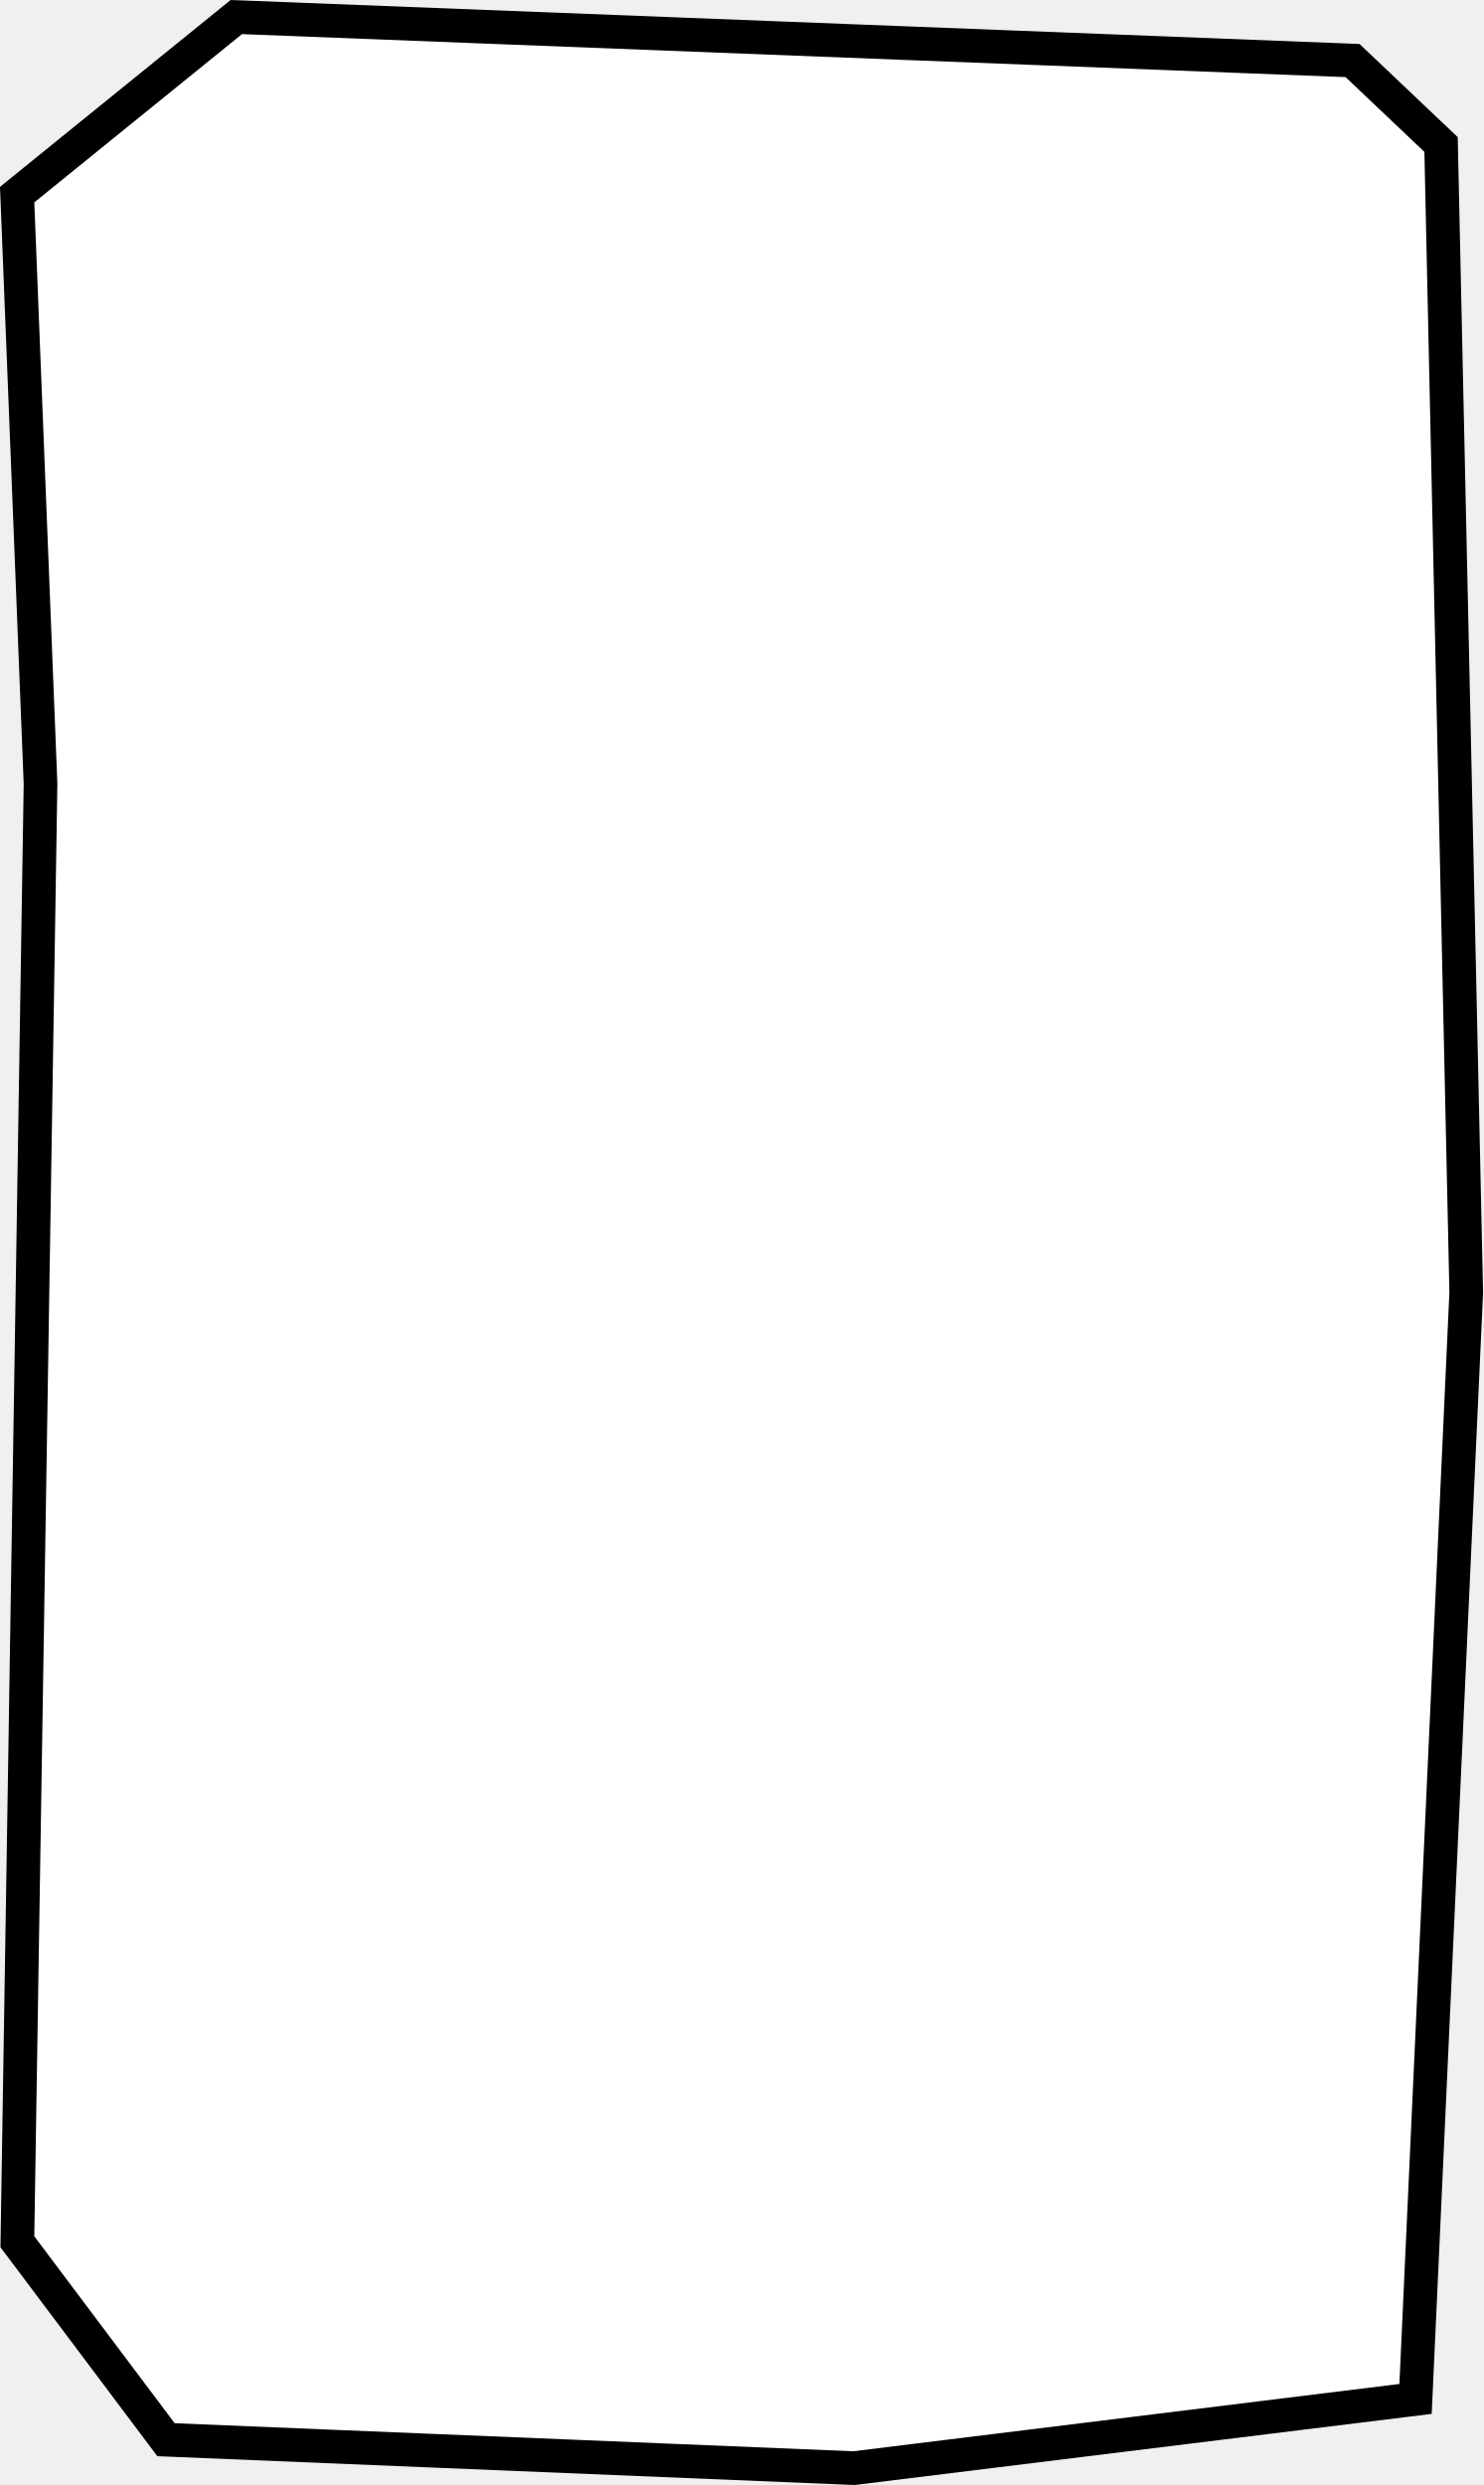
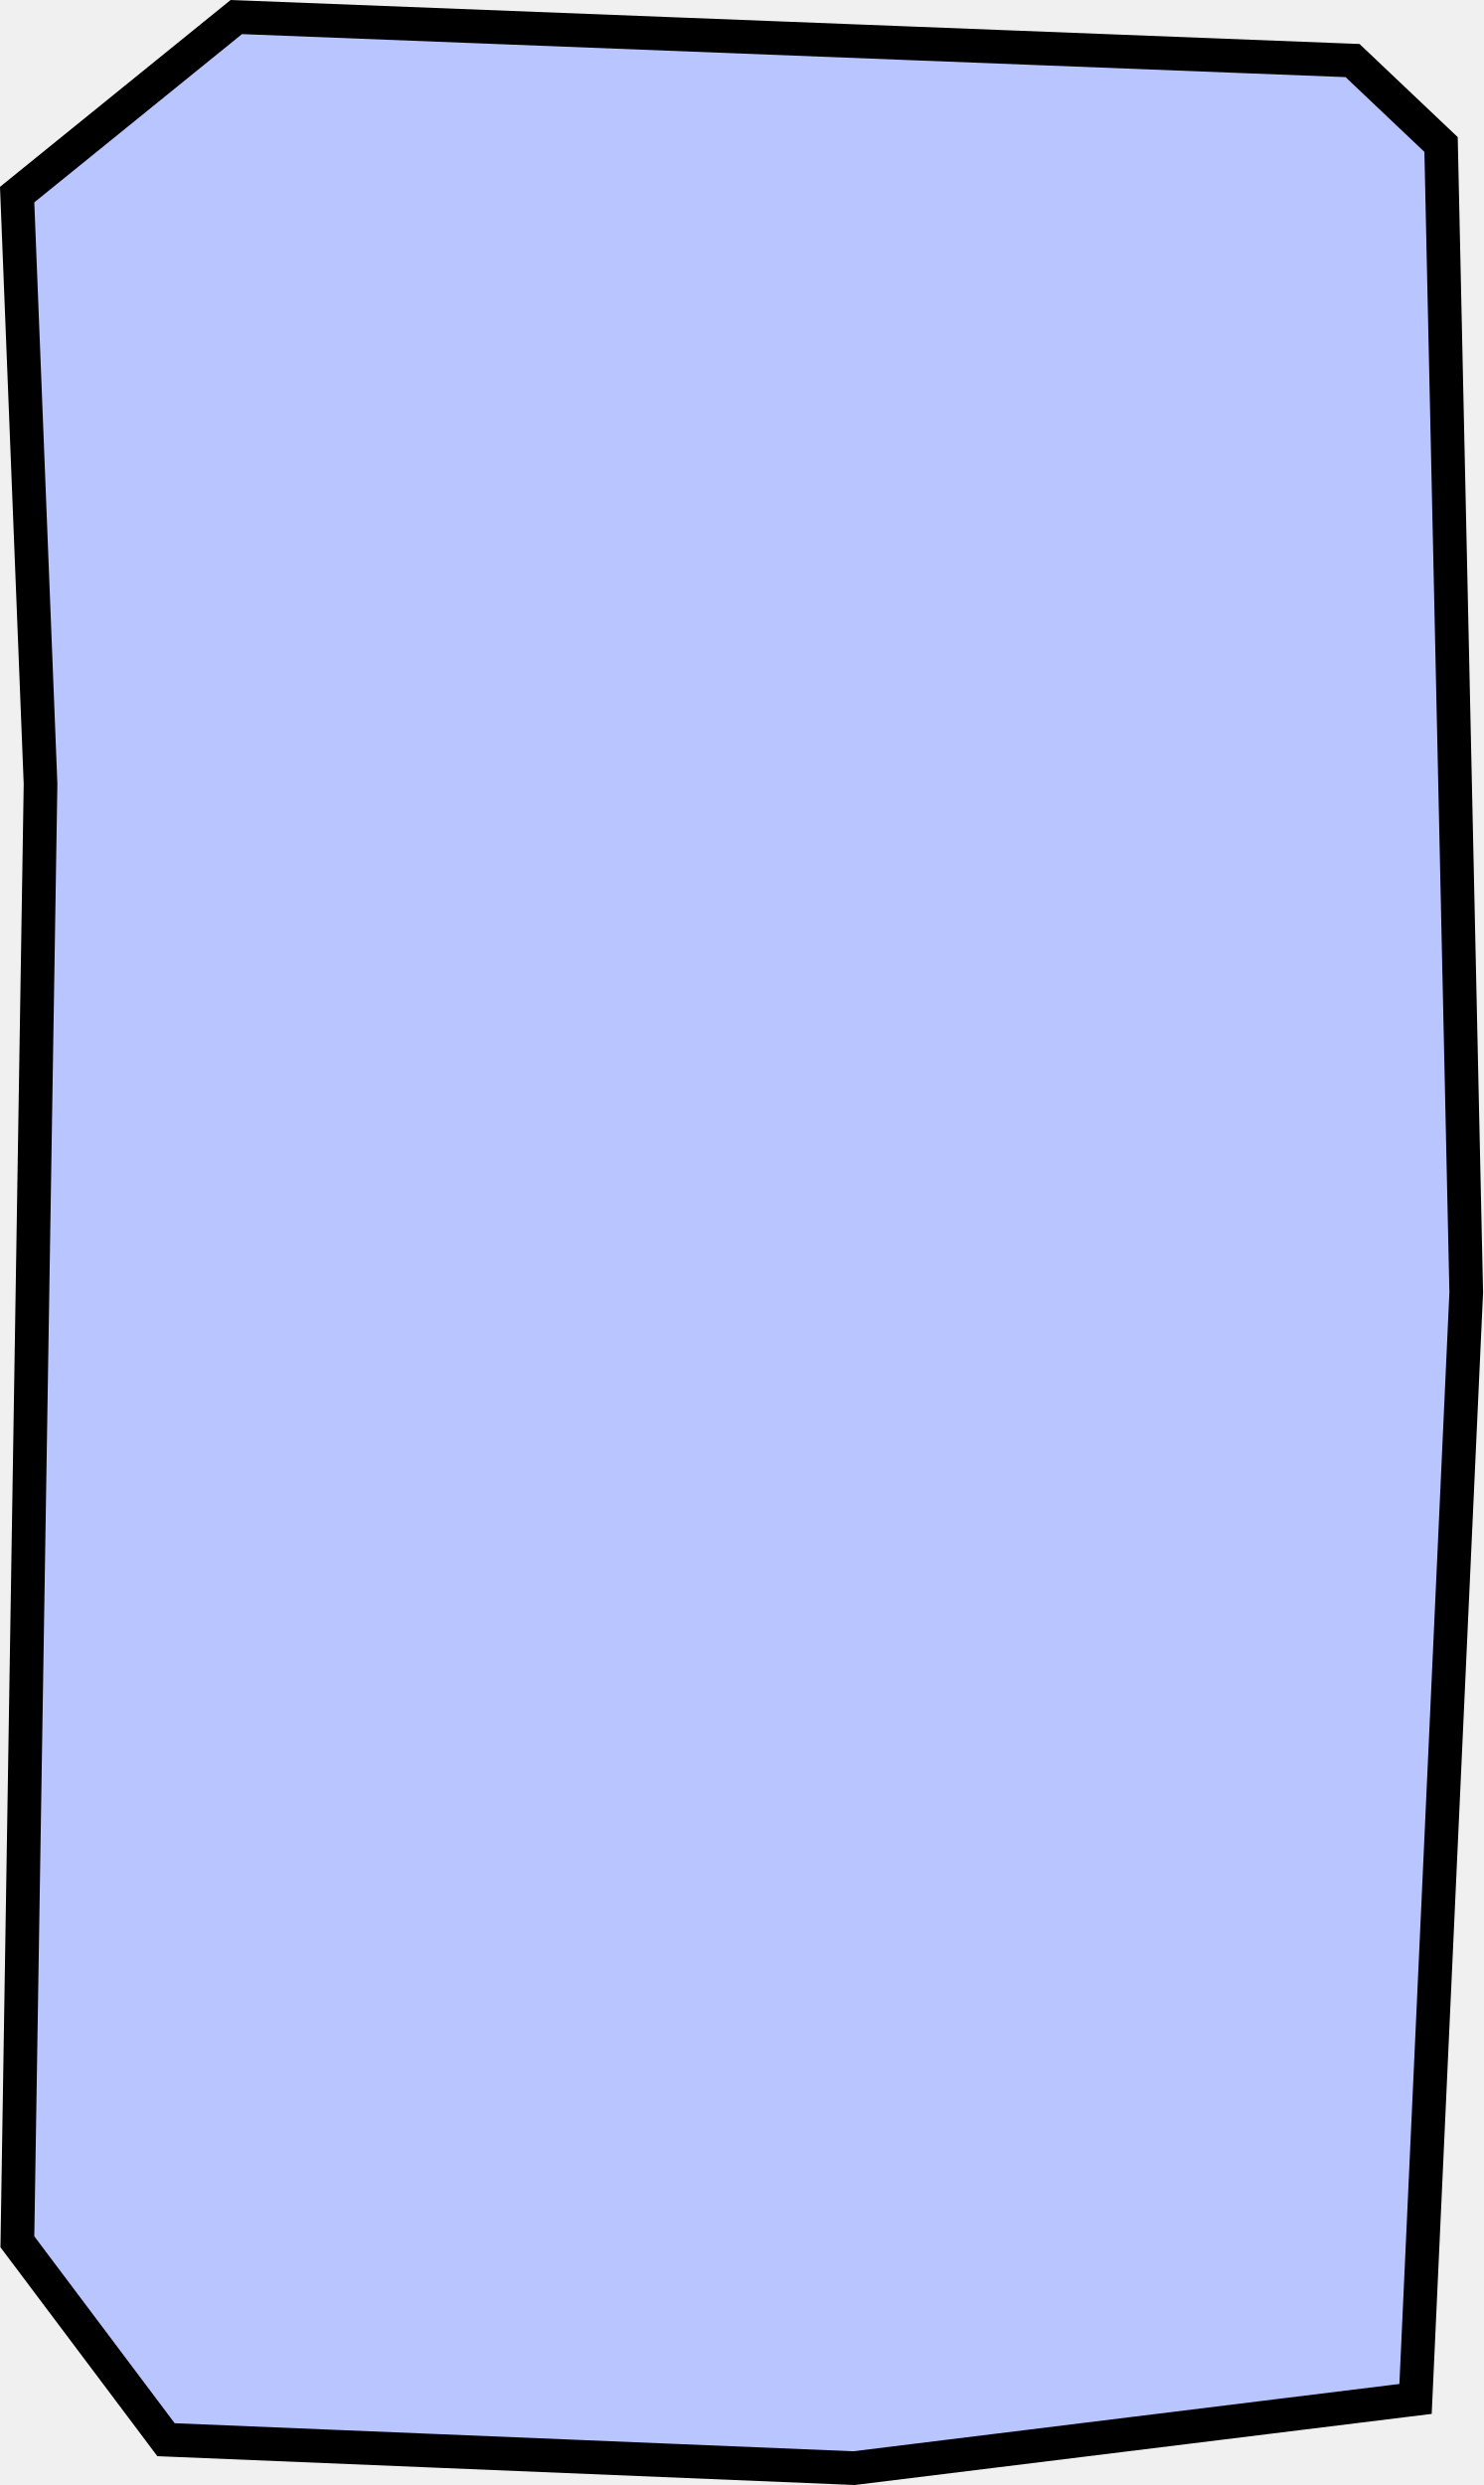
<svg xmlns="http://www.w3.org/2000/svg" preserveAspectRatio="none" overflow="visible" style="display: block;" width="396.676" height="664.648" viewBox="0 0 396.676 664.648" fill="none">
-   <path id="Vector" d="M64.897 4.628L360.072 16.128L361.765 16.194L362.994 17.36L384.082 37.36L385.443 38.65L385.484 40.526L392.171 345.526L392.174 345.679L392.167 345.831L378.794 637.831L378.62 641.627L374.85 642.091L228.774 660.091L228.408 660.137L228.038 660.121L46.533 652.621L44.402 652.533L43.121 650.827L5.573 600.827L4.648 599.595L4.673 598.054L10.842 209.679L4.676 54.304L4.586 52.049L6.339 50.628L61.889 5.628L63.204 4.563L64.897 4.628Z" fill="white" stroke="black" stroke-width="9" />
+   <path id="Vector" d="M64.897 4.628L360.072 16.128L361.765 16.194L362.994 17.36L384.082 37.36L385.443 38.65L385.484 40.526L392.171 345.526L392.174 345.679L392.167 345.831L378.794 637.831L378.62 641.627L374.85 642.091L228.774 660.091L228.408 660.137L228.038 660.121L46.533 652.621L44.402 652.533L43.121 650.827L5.573 600.827L4.648 599.595L4.673 598.054L10.842 209.679L4.676 54.304L4.586 52.049L6.339 50.628L61.889 5.628L63.204 4.563L64.897 4.628Z" fill="#B9C5FF" stroke="black" stroke-width="9" />
</svg>
